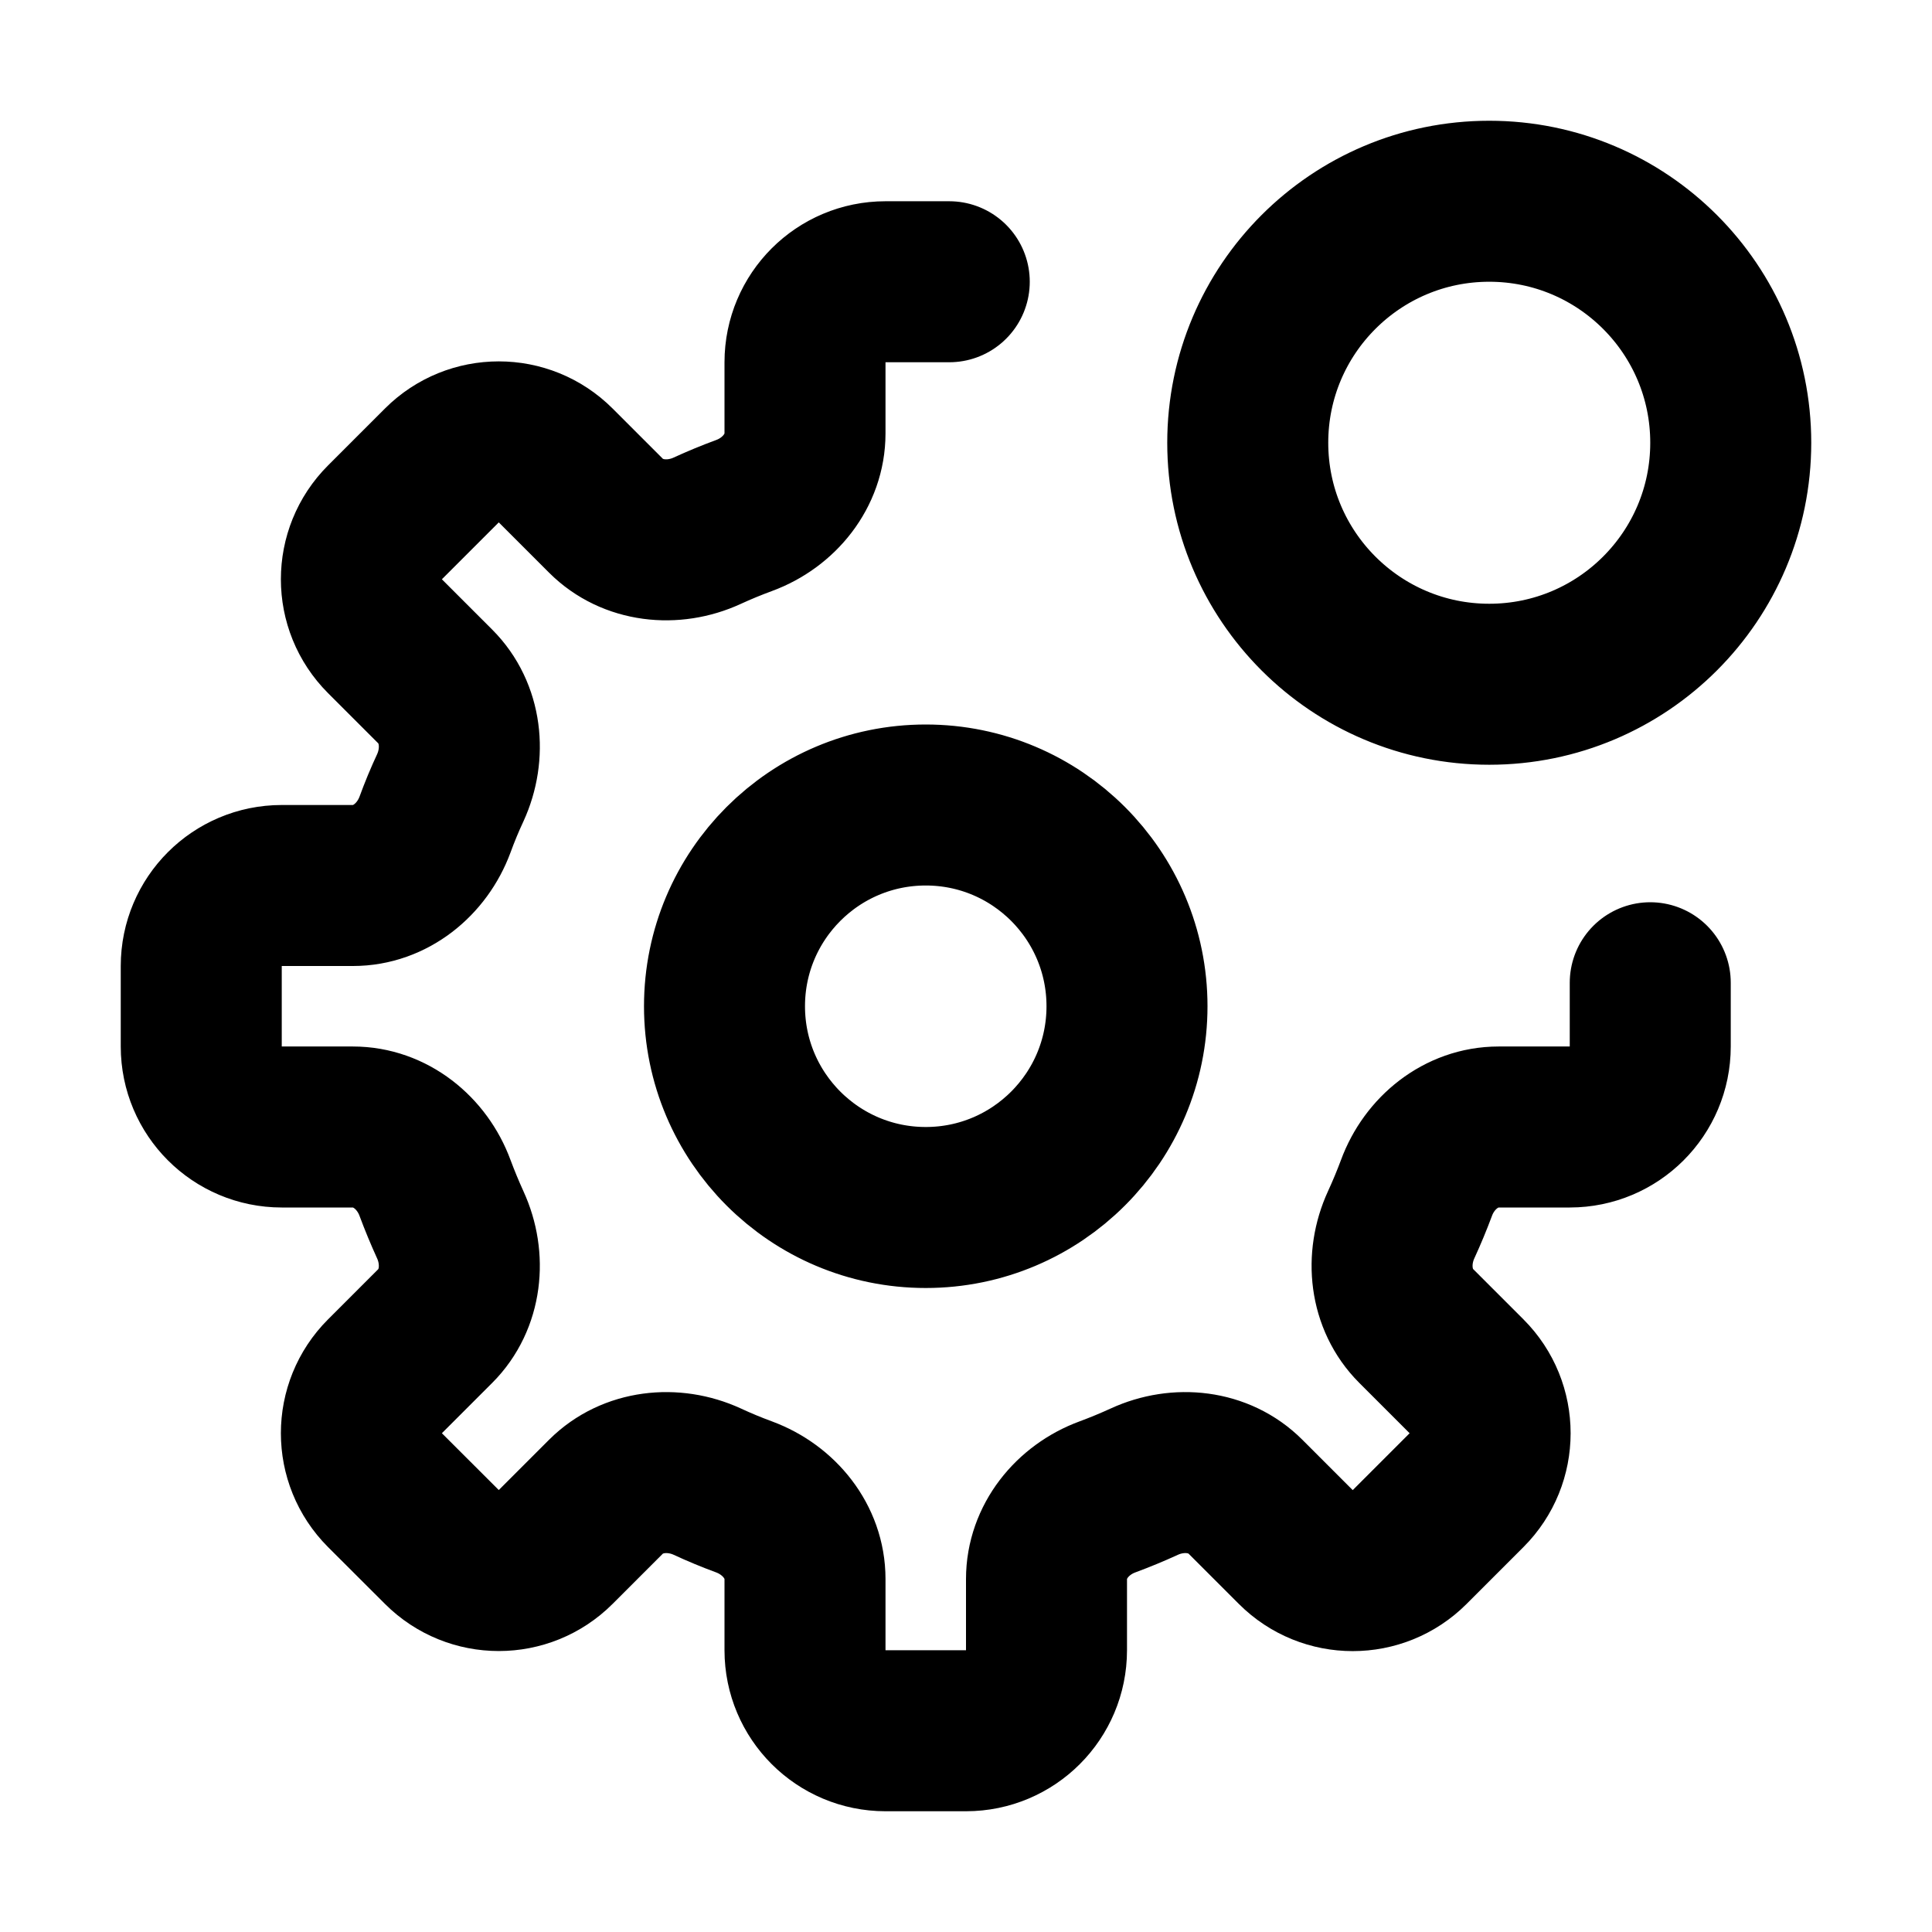
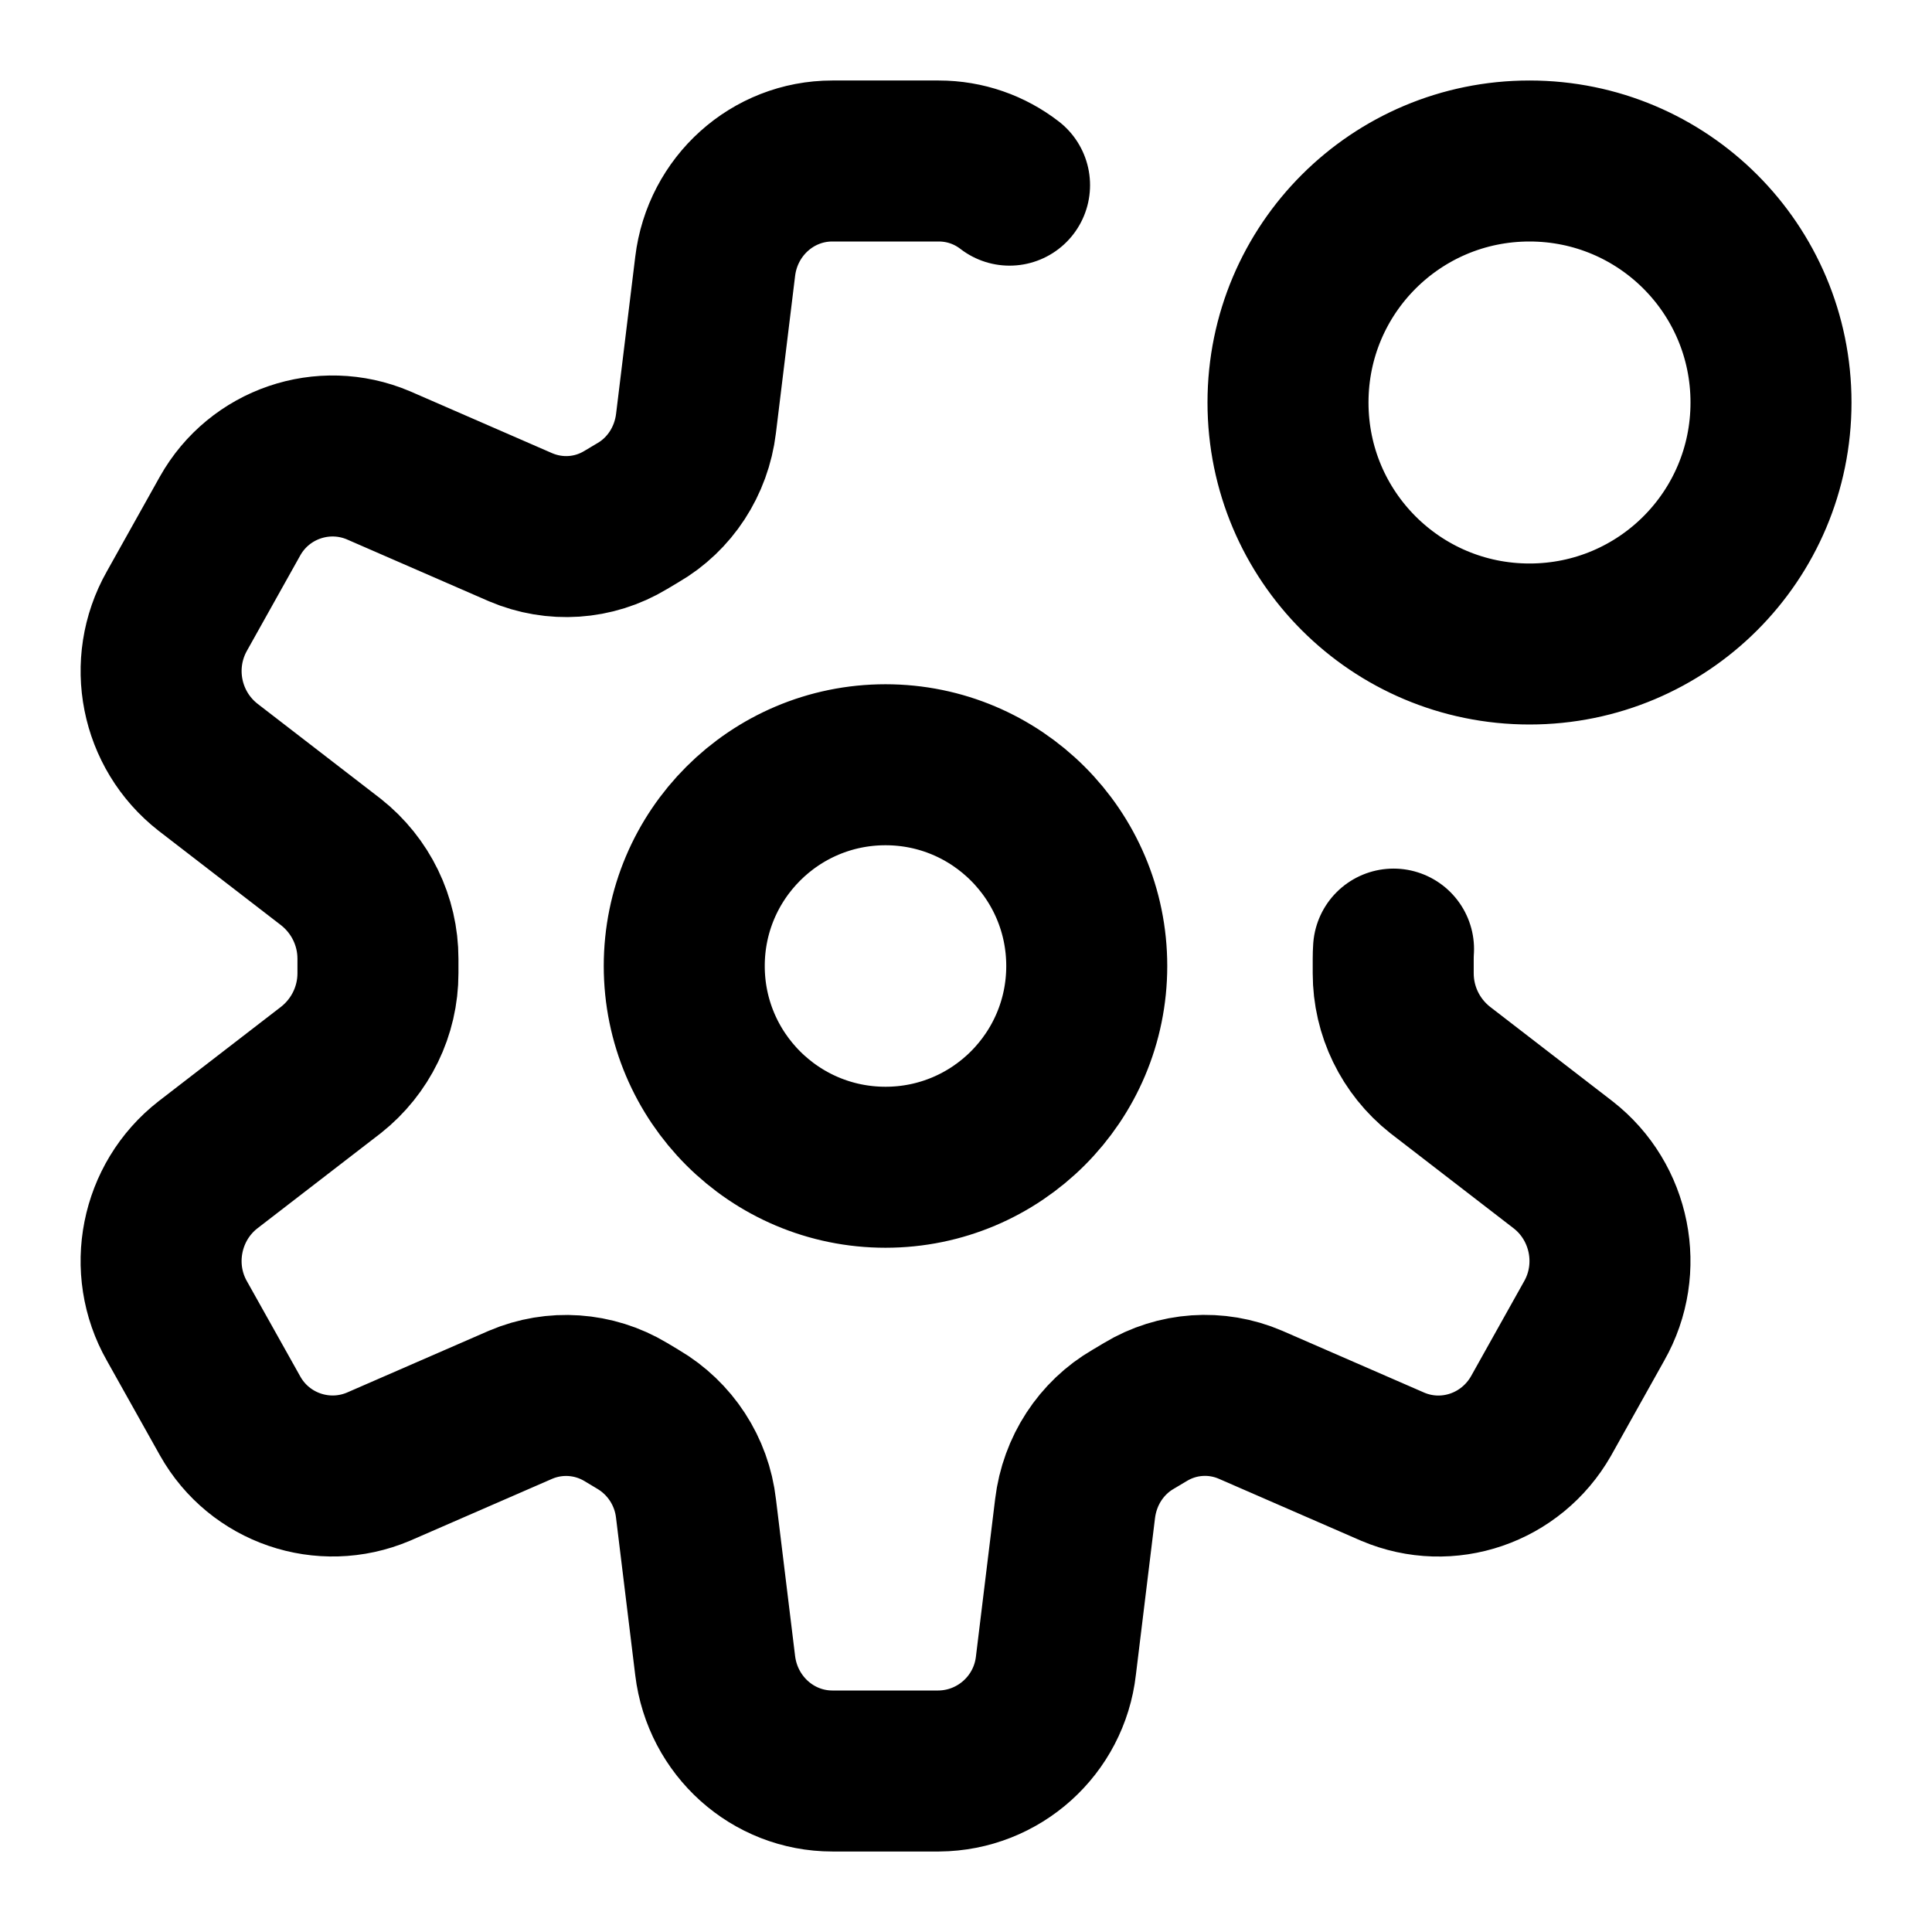
<svg xmlns="http://www.w3.org/2000/svg" width="24" height="24" fill="none" stroke="currentColor" stroke-linecap="round" stroke-linejoin="round" stroke-width="2" aria-hidden="true" viewBox="0 0 24 24">
-   <path d="M20.5 12.208V13a1 1 0 0 1-1 1h-.884c-.464 0-.86.322-1.02.757q-.087.233-.19.457c-.194.422-.142.929.186 1.257l.626.626a1 1 0 0 1 0 1.414l-.707.707a1 1 0 0 1-1.414 0l-.626-.626c-.328-.328-.835-.38-1.257-.186q-.225.103-.457.189c-.435.16-.757.556-.757 1.02v.885a1 1 0 0 1-1 1h-1a1 1 0 0 1-1-1v-.886c0-.463-.322-.858-.757-1.019a6 6 0 0 1-.458-.19c-.421-.193-.929-.14-1.257.187l-.625.625a1 1 0 0 1-1.414 0l-.707-.706a1 1 0 0 1 0-1.414l.626-.626c.327-.328.379-.835.185-1.257a7 7 0 0 1-.189-.457c-.16-.435-.556-.757-1.02-.757H3.5a1 1 0 0 1-1-1v-1a1 1 0 0 1 1-1h.885c.463 0 .858-.322 1.019-.757q.085-.233.19-.458c.193-.421.141-.929-.187-1.257l-.625-.625a1 1 0 0 1 0-1.414l.707-.707a1 1 0 0 1 1.414 0l.625.625c.328.328.836.38 1.257.186q.224-.103.458-.189c.435-.16.757-.556.757-1.02V4.5a1 1 0 0 1 1-1h.792M11.5 10a2.5 2.5 0 1 1 0 5 2.5 2.5 0 0 1 0-5m7-7.5a3 3 0 1 1 0 6 3 3 0 0 1 0-6" />
+   <path d="M17.311 11.79q-.004.06-.004.12v.18c0 .47.215.91.581 1.2l1.53 1.18c.59.46.755 1.29.385 1.94l-.66 1.18c-.371.65-1.16.92-1.842.63l-1.768-.77a1.43 1.43 0 0 0-1.304.09l-.151.09c-.398.23-.666.64-.723 1.11l-.238 1.95A1.476 1.476 0 0 1 11.661 22H10.34c-.74 0-1.365-.56-1.456-1.31l-.238-1.95a1.48 1.48 0 0 0-.723-1.11l-.15-.09a1.44 1.44 0 0 0-1.305-.09l-1.768.77a1.46 1.46 0 0 1-1.841-.63l-.661-1.18c-.37-.65-.205-1.48.385-1.94l1.53-1.18c.366-.29.582-.73.582-1.2v-.18c0-.47-.216-.91-.582-1.2l-1.53-1.18a1.516 1.516 0 0 1-.385-1.94l.66-1.18A1.46 1.46 0 0 1 4.7 5.78l1.768.77c.424.18.906.15 1.304-.09l.151-.09c.398-.23.666-.64.723-1.11l.238-1.95c.09-.75.715-1.31 1.455-1.31h1.322c.329 0 .634.11.88.3M11 9.5a2.5 2.5 0 1 1 0 5 2.5 2.5 0 0 1 0-5M19 2c1.657 0 3 1.34 3 3s-1.343 3-3 3-3-1.34-3-3 1.343-3 3-3" />
</svg>
